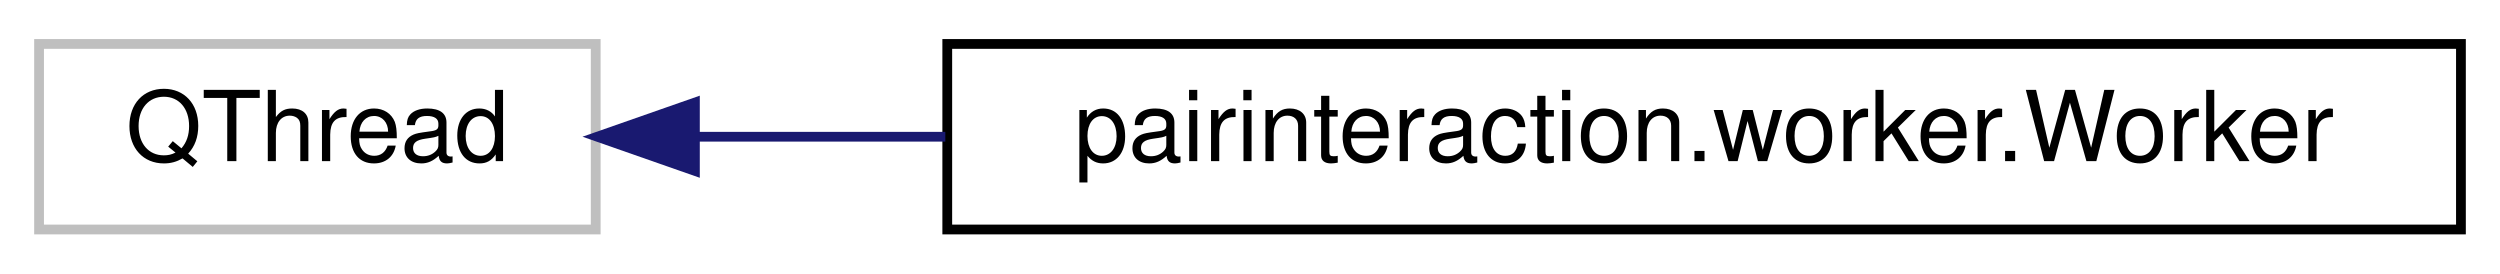
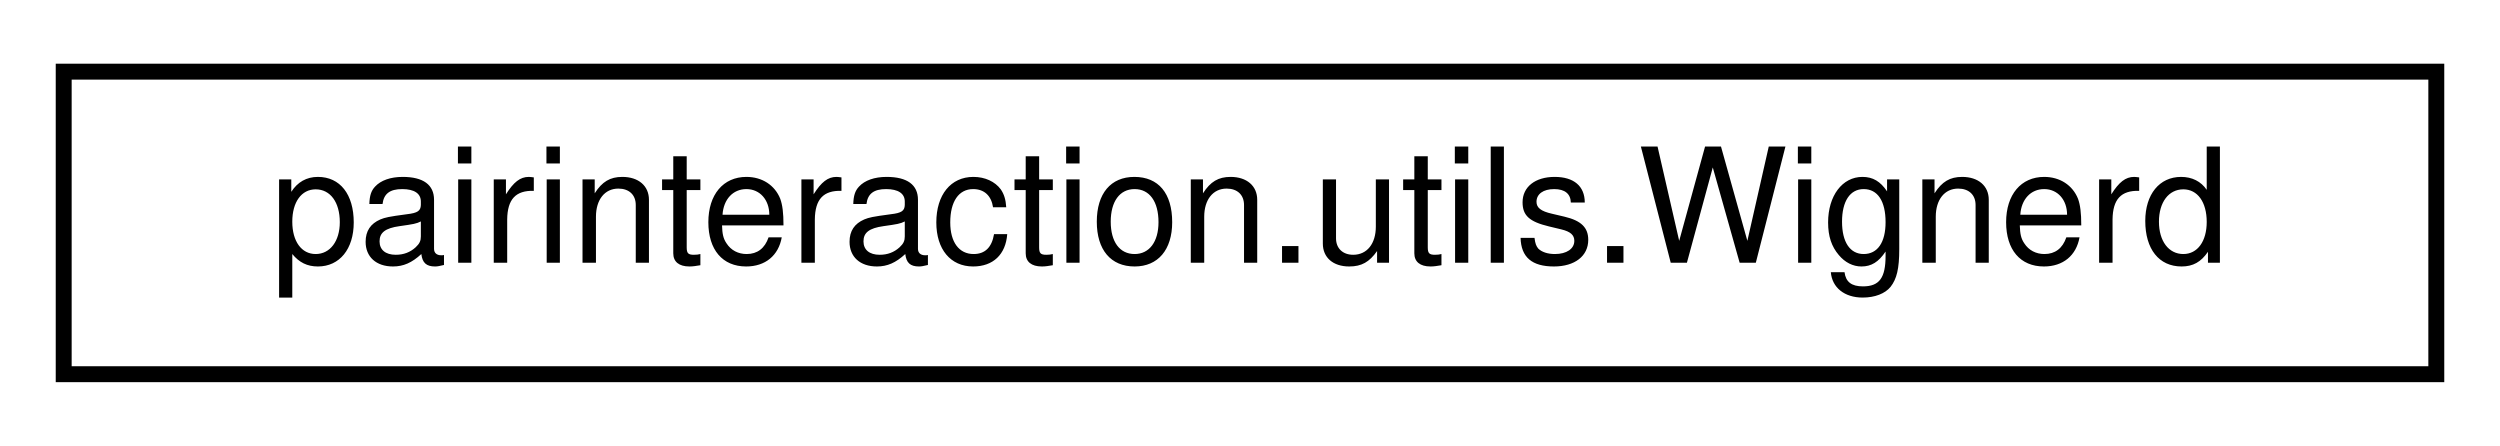
- <svg xmlns="http://www.w3.org/2000/svg" xmlns:xlink="http://www.w3.org/1999/xlink" width="256pt" height="28pt" viewBox="0.00 0.00 256.00 28.00">
+ <svg xmlns="http://www.w3.org/2000/svg" xmlns:xlink="http://www.w3.org/1999/xlink" width="157pt" height="28pt" viewBox="0.00 0.00 157.00 28.00">
  <g id="graph0" class="graph" transform="scale(1 1) rotate(0) translate(4 24)">
    <g id="node1" class="node">
-       <polygon fill="none" stroke="#bfbfbf" points="0,-0.5 0,-19.5 57,-19.5 57,-0.5 0,-0.5" />
-       <text text-anchor="middle" x="28.5" y="-7.5" font-family="Helvetica,sans-Serif" font-size="10.00">QThread</text>
-     </g>
-     <g id="node2" class="node">
-       <g id="a_node2">
-         <a xlink:href="classpairinteraction_1_1worker_1_1Worker.html" target="_top" xlink:title="pairinteraction.worker.Worker">
-           <polygon fill="none" stroke="black" points="93,-0.5 93,-19.5 248,-19.5 248,-0.5 93,-0.5" />
-           <text text-anchor="middle" x="170.5" y="-7.5" font-family="Helvetica,sans-Serif" font-size="10.00">pairinteraction.worker.Worker</text>
+       <g id="a_node1">
+         <a xlink:href="classpairinteraction_1_1utils_1_1Wignerd.html" target="_top" xlink:title="pairinteraction.utils.Wignerd">
+           <polygon fill="none" stroke="black" points="-1.42109e-14,-0.5 -1.42109e-14,-19.5 149,-19.5 149,-0.5 -1.42109e-14,-0.5" />
+           <text text-anchor="middle" x="74.5" y="-7.5" font-family="Helvetica,sans-Serif" font-size="10.00">pairinteraction.utils.Wignerd</text>
        </a>
      </g>
    </g>
-     <g id="edge1" class="edge">
-       <path fill="none" stroke="midnightblue" d="M67.213,-10C75.214,-10 83.935,-10 92.801,-10" />
-       <polygon fill="midnightblue" stroke="midnightblue" points="67.159,-6.5 57.16,-10 67.159,-13.5 67.159,-6.5" />
-     </g>
  </g>
</svg>
